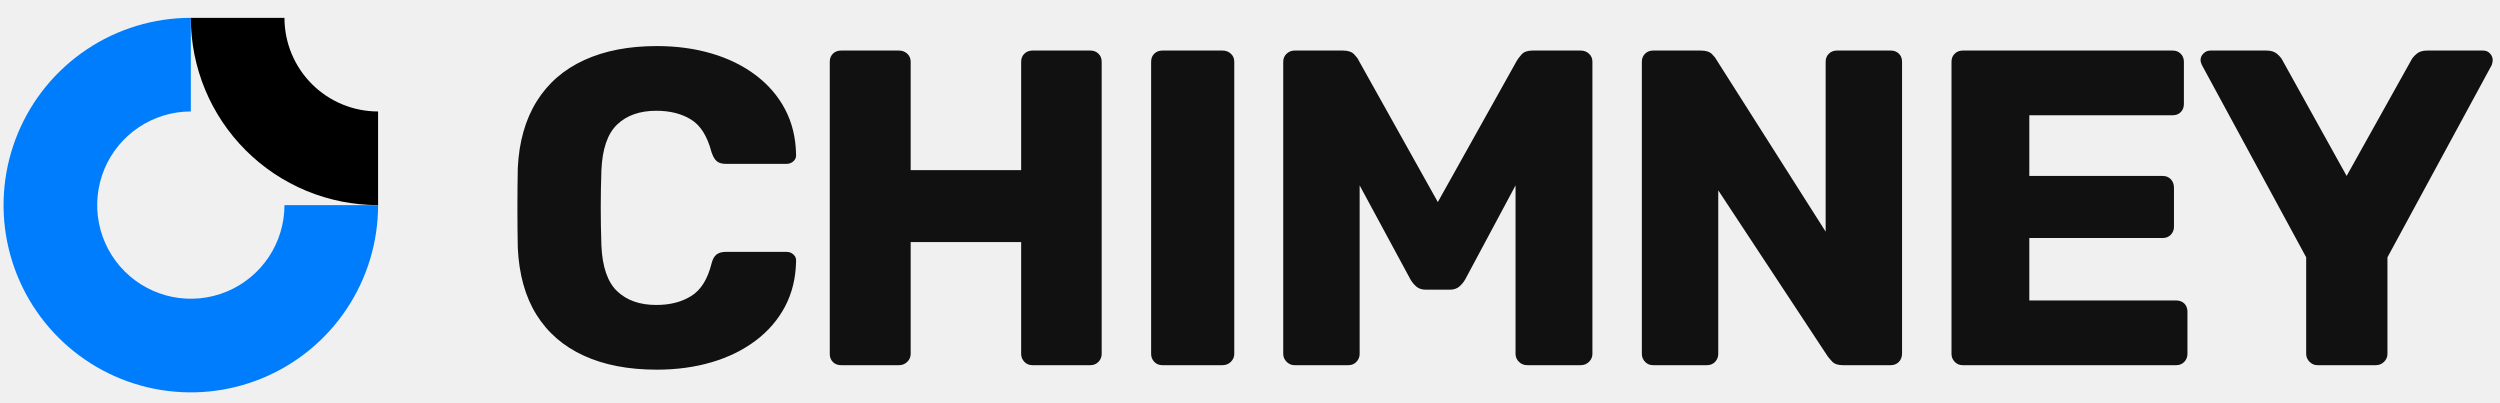
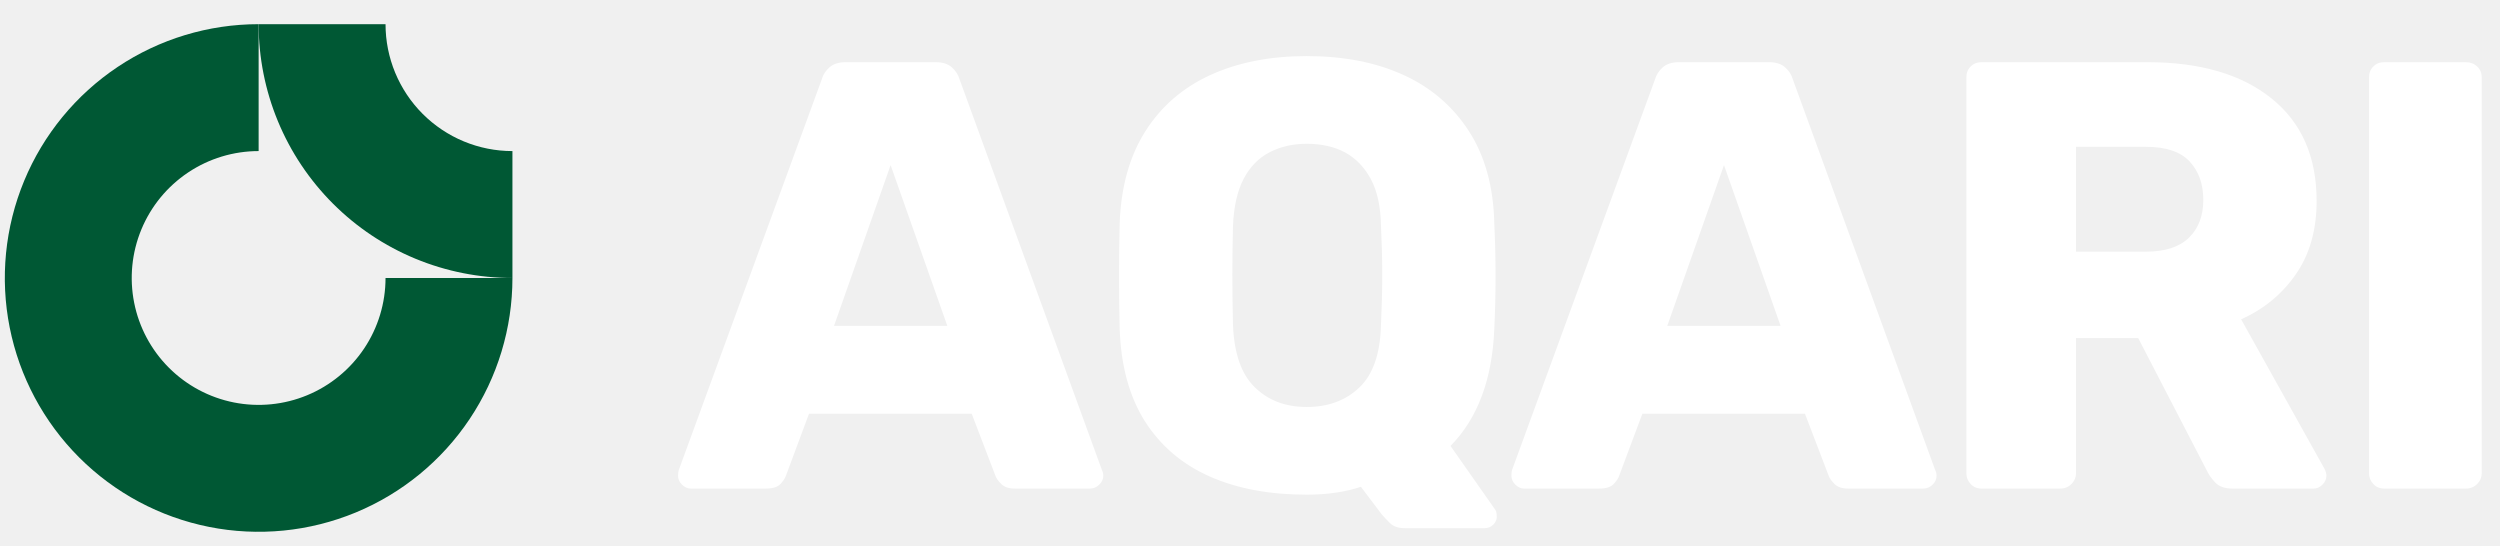
- <svg xmlns="http://www.w3.org/2000/svg" data-logo="logo" viewBox="0 0 267 43">
-   <g id="logogram" transform="translate(41, 1) rotate(90) ">
-     <path fill-rule="evenodd" clip-rule="evenodd" d="M26.461 12.305C24.817 11.206 22.883 10.62 20.905 10.62V0.62C24.861 0.62 28.728 1.793 32.017 3.991C35.306 6.188 37.869 9.312 39.383 12.966C40.897 16.621 41.293 20.642 40.521 24.522C39.749 28.401 37.844 31.965 35.047 34.762C32.25 37.559 28.687 39.464 24.807 40.236C20.927 41.007 16.906 40.611 13.252 39.097C9.597 37.584 6.474 35.02 4.276 31.731C2.078 28.442 0.905 24.576 0.905 20.62H10.905C10.905 22.598 11.492 24.531 12.591 26.176C13.689 27.82 15.251 29.102 17.078 29.859C18.906 30.616 20.916 30.814 22.856 30.428C24.796 30.042 26.578 29.09 27.976 27.691C29.375 26.293 30.327 24.511 30.713 22.571C31.099 20.631 30.901 18.62 30.144 16.793C29.387 14.966 28.105 13.404 26.461 12.305Z" fill="#007DFC" />
-     <path fill-rule="evenodd" clip-rule="evenodd" d="M10.905 0.62C10.905 1.933 10.647 3.234 10.144 4.447C9.642 5.66 8.905 6.762 7.976 7.691C7.048 8.62 5.945 9.356 4.732 9.859C3.519 10.361 2.219 10.62 0.905 10.62L0.905 20.62C3.532 20.62 6.132 20.103 8.559 19.098C10.986 18.093 13.19 16.619 15.047 14.762C16.905 12.905 18.378 10.7 19.383 8.274C20.388 5.847 20.905 3.246 20.905 0.62L10.905 0.62Z" fill="#000000" />
+ <svg xmlns="http://www.w3.org/2000/svg" viewBox="0 0 197 43" data-logo="logo">
+   <g transform="translate(41, 1) rotate(90)" id="logogram" style="opacity: 1;">
+     <path fill="#005834" d="M26.461 12.305C24.817 11.206 22.883 10.62 20.905 10.62V0.62C24.861 0.62 28.728 1.793 32.017 3.991C35.306 6.188 37.869 9.312 39.383 12.966C40.897 16.621 41.293 20.642 40.521 24.522C39.749 28.401 37.844 31.965 35.047 34.762C32.25 37.559 28.687 39.464 24.807 40.236C20.927 41.007 16.906 40.611 13.252 39.097C9.597 37.584 6.474 35.02 4.276 31.731C2.078 28.442 0.905 24.576 0.905 20.62H10.905C10.905 22.598 11.492 24.531 12.591 26.176C13.689 27.82 15.251 29.102 17.078 29.859C18.906 30.616 20.916 30.814 22.856 30.428C24.796 30.042 26.578 29.09 27.976 27.691C29.375 26.293 30.327 24.511 30.713 22.571C31.099 20.631 30.901 18.62 30.144 16.793C29.387 14.966 28.105 13.404 26.461 12.305Z" clip-rule="evenodd" fill-rule="evenodd" />
+     <path fill="#005834" d="M10.905 0.62C10.905 1.933 10.647 3.234 10.144 4.447C9.642 5.66 8.905 6.762 7.976 7.691C7.048 8.62 5.945 9.356 4.732 9.859C3.519 10.361 2.219 10.62 0.905 10.62L0.905 20.62C3.532 20.62 6.132 20.103 8.559 19.098C10.986 18.093 13.19 16.619 15.047 14.762C16.905 12.905 18.378 10.7 19.383 8.274C20.388 5.847 20.905 3.246 20.905 0.62L10.905 0.62Z" clip-rule="evenodd" fill-rule="evenodd" />
  </g>
-   <g id="logotype" transform="translate(47, 4)">
-     <path fill="#111111" d="M23.14 35.48L23.14 35.48Q18.62 35.48 15.36 33.99Q12.10 32.50 10.30 29.62Q8.50 26.74 8.30 22.47L8.30 22.47Q8.26 20.50 8.26 18.25Q8.26 15.99 8.30 13.93L8.30 13.93Q8.50 9.75 10.32 6.82Q12.14 3.90 15.41 2.41Q18.67 0.92 23.14 0.92L23.14 0.92Q26.30 0.92 28.99 1.71Q31.68 2.50 33.70 4.02Q35.71 5.53 36.84 7.66Q37.97 9.80 38.02 12.49L38.02 12.49Q38.06 12.92 37.75 13.21Q37.44 13.50 37.01 13.50L37.01 13.50L30.53 13.50Q29.90 13.50 29.57 13.23Q29.23 12.97 28.99 12.25L28.99 12.25Q28.32 9.70 26.81 8.77Q25.30 7.83 23.09 7.83L23.09 7.83Q20.45 7.83 18.91 9.30Q17.38 10.76 17.23 14.17L17.23 14.17Q17.09 18.10 17.23 22.23L17.23 22.23Q17.38 25.64 18.91 27.10Q20.45 28.57 23.09 28.57L23.09 28.57Q25.30 28.57 26.83 27.61Q28.37 26.65 28.99 24.15L28.99 24.15Q29.18 23.43 29.54 23.17Q29.90 22.90 30.53 22.90L30.53 22.90L37.01 22.90Q37.44 22.90 37.75 23.19Q38.06 23.48 38.02 23.91L38.02 23.91Q37.97 26.60 36.84 28.74Q35.71 30.87 33.70 32.38Q31.68 33.90 28.99 34.69Q26.30 35.48 23.14 35.48ZM49.01 35L42.82 35Q42.29 35 41.95 34.66Q41.62 34.33 41.62 33.80L41.62 33.80L41.62 2.60Q41.62 2.07 41.95 1.74Q42.29 1.40 42.82 1.40L42.82 1.40L49.01 1.40Q49.54 1.40 49.90 1.74Q50.26 2.07 50.26 2.60L50.26 2.60L50.26 14.17L62.06 14.17L62.06 2.60Q62.06 2.07 62.40 1.74Q62.74 1.40 63.26 1.40L63.26 1.40L69.46 1.40Q69.98 1.40 70.32 1.74Q70.66 2.07 70.66 2.60L70.66 2.60L70.66 33.80Q70.66 34.28 70.32 34.64Q69.98 35 69.46 35L69.46 35L63.26 35Q62.74 35 62.40 34.64Q62.06 34.28 62.06 33.80L62.06 33.80L62.06 21.85L50.26 21.85L50.26 33.80Q50.26 34.28 49.90 34.64Q49.54 35 49.01 35L49.01 35ZM83.57 35L77.14 35Q76.61 35 76.27 34.64Q75.94 34.28 75.94 33.80L75.94 33.80L75.94 2.60Q75.94 2.07 76.27 1.74Q76.61 1.40 77.14 1.40L77.14 1.40L83.57 1.40Q84.10 1.40 84.46 1.74Q84.82 2.07 84.82 2.60L84.82 2.60L84.82 33.80Q84.82 34.28 84.46 34.64Q84.10 35 83.57 35L83.57 35ZM97.01 35L91.25 35Q90.77 35 90.41 34.64Q90.05 34.28 90.05 33.80L90.05 33.80L90.05 2.60Q90.05 2.07 90.41 1.74Q90.77 1.40 91.25 1.40L91.25 1.40L96.43 1.40Q97.25 1.40 97.63 1.81Q98.02 2.22 98.11 2.46L98.11 2.46L106.56 17.58L115.01 2.46Q115.15 2.22 115.51 1.81Q115.87 1.40 116.69 1.40L116.69 1.40L121.82 1.40Q122.35 1.40 122.71 1.74Q123.07 2.07 123.07 2.60L123.07 2.60L123.07 33.80Q123.07 34.28 122.71 34.64Q122.35 35 121.82 35L121.82 35L116.11 35Q115.58 35 115.22 34.64Q114.86 34.28 114.86 33.80L114.86 33.80L114.86 15.80L109.49 25.83Q109.25 26.26 108.86 26.60Q108.48 26.94 107.81 26.94L107.81 26.94L105.31 26.94Q104.64 26.94 104.26 26.60Q103.87 26.26 103.63 25.83L103.63 25.83L98.21 15.80L98.21 33.80Q98.21 34.28 97.87 34.64Q97.54 35 97.01 35L97.01 35ZM135.31 35L129.55 35Q129.02 35 128.69 34.64Q128.35 34.28 128.35 33.80L128.35 33.80L128.35 2.60Q128.35 2.07 128.69 1.74Q129.02 1.40 129.55 1.40L129.55 1.40L134.64 1.40Q135.46 1.40 135.82 1.76Q136.18 2.12 136.27 2.31L136.27 2.31L147.98 20.74L147.98 2.60Q147.98 2.07 148.32 1.74Q148.66 1.40 149.18 1.40L149.18 1.40L154.94 1.40Q155.47 1.40 155.81 1.74Q156.14 2.07 156.14 2.60L156.14 2.60L156.14 33.75Q156.14 34.28 155.81 34.64Q155.47 35 154.94 35L154.94 35L149.81 35Q149.04 35 148.68 34.62Q148.32 34.23 148.22 34.09L148.22 34.09L136.51 16.33L136.51 33.80Q136.51 34.28 136.18 34.64Q135.84 35 135.31 35L135.31 35ZM185.42 35L162.62 35Q162.10 35 161.76 34.64Q161.42 34.28 161.42 33.80L161.42 33.80L161.42 2.60Q161.42 2.07 161.76 1.74Q162.10 1.40 162.62 1.40L162.62 1.40L185.04 1.40Q185.57 1.40 185.90 1.74Q186.24 2.07 186.24 2.60L186.24 2.60L186.24 7.11Q186.24 7.64 185.90 7.98Q185.57 8.31 185.04 8.31L185.04 8.31L169.73 8.31L169.73 14.79L183.98 14.79Q184.51 14.79 184.85 15.15Q185.18 15.51 185.18 16.04L185.18 16.04L185.18 20.22Q185.18 20.70 184.85 21.06Q184.51 21.42 183.98 21.42L183.98 21.42L169.73 21.42L169.73 28.09L185.42 28.09Q185.95 28.09 186.29 28.42Q186.62 28.76 186.62 29.29L186.62 29.29L186.62 33.80Q186.62 34.28 186.29 34.64Q185.95 35 185.42 35L185.42 35ZM206.74 35L200.50 35Q200.02 35 199.66 34.64Q199.30 34.28 199.30 33.80L199.30 33.80L199.30 23.48L188.16 2.94Q188.11 2.79 188.06 2.67Q188.02 2.55 188.02 2.41L188.02 2.41Q188.02 2.02 188.33 1.71Q188.64 1.40 189.07 1.40L189.07 1.40L195.07 1.40Q195.79 1.40 196.20 1.76Q196.61 2.12 196.75 2.41L196.75 2.41L203.62 14.79L210.53 2.41Q210.67 2.12 211.08 1.76Q211.49 1.40 212.21 1.40L212.21 1.40L218.21 1.40Q218.64 1.40 218.93 1.71Q219.22 2.02 219.22 2.41L219.22 2.41Q219.22 2.55 219.19 2.67Q219.17 2.79 219.12 2.94L219.12 2.94L207.98 23.48L207.98 33.80Q207.98 34.28 207.62 34.64Q207.26 35 206.74 35L206.74 35Z" />
+   <g transform="translate(47, 1.5)" id="logotype" style="opacity: 1;">
+     <path d="M13.34 37L7.44 37Q7.06 37 6.74 36.69Q6.43 36.38 6.43 35.99L6.43 35.99Q6.43 35.75 6.48 35.56L6.48 35.56L17.76 4.74Q17.90 4.22 18.36 3.81Q18.82 3.40 19.63 3.40L19.63 3.40L26.74 3.40Q27.55 3.40 28.01 3.81Q28.46 4.22 28.61 4.74L28.61 4.74L39.84 35.56Q39.94 35.75 39.94 35.99L39.94 35.99Q39.94 36.38 39.62 36.69Q39.31 37 38.88 37L38.88 37L32.98 37Q32.26 37 31.90 36.64Q31.54 36.28 31.44 35.99L31.44 35.99L29.57 31.10L16.75 31.10L14.93 35.99Q14.83 36.28 14.50 36.64Q14.16 37 13.34 37L13.34 37ZM23.18 11.51L18.72 24.18L27.65 24.18L23.18 11.51ZM69.98 40.12L63.70 40.12Q62.93 40.12 62.52 39.71Q62.11 39.30 61.87 39.02L61.87 39.02L60.24 36.86Q58.37 37.48 55.97 37.48L55.97 37.48Q51.55 37.48 48.31 36.04Q45.07 34.60 43.22 31.70Q41.38 28.79 41.23 24.42L41.23 24.42Q41.18 22.36 41.18 20.27Q41.18 18.18 41.23 16.12L41.23 16.12Q41.38 11.80 43.25 8.85Q45.12 5.90 48.38 4.41Q51.65 2.92 55.97 2.92L55.97 2.92Q60.34 2.92 63.60 4.41Q66.86 5.90 68.76 8.85Q70.66 11.80 70.75 16.12L70.75 16.12Q70.85 18.18 70.85 20.27Q70.85 22.36 70.75 24.42L70.75 24.42Q70.51 30.38 67.30 33.64L67.30 33.64L70.80 38.63Q70.85 38.68 70.90 38.82Q70.94 38.97 70.94 39.11L70.94 39.11Q70.99 39.50 70.70 39.81Q70.42 40.12 69.98 40.12L69.98 40.12ZM55.97 30.57L55.97 30.57Q58.51 30.57 60.12 29.03Q61.73 27.50 61.82 24.14L61.82 24.14Q61.92 22.02 61.92 20.15Q61.92 18.28 61.82 16.26L61.82 16.26Q61.78 14.01 61.01 12.59Q60.24 11.18 58.97 10.50Q57.70 9.83 55.97 9.83L55.97 9.83Q54.34 9.83 53.04 10.50Q51.74 11.18 51.00 12.59Q50.26 14.01 50.16 16.26L50.16 16.26Q50.11 18.28 50.11 20.15Q50.11 22.02 50.16 24.14L50.16 24.14Q50.30 27.50 51.89 29.03Q53.47 30.57 55.97 30.57ZM79.01 37L73.10 37Q72.72 37 72.41 36.69Q72.10 36.38 72.10 35.99L72.10 35.99Q72.10 35.75 72.14 35.56L72.14 35.56L83.42 4.74Q83.57 4.22 84.02 3.81Q84.48 3.40 85.30 3.40L85.30 3.40L92.40 3.40Q93.22 3.40 93.67 3.81Q94.13 4.22 94.27 4.74L94.27 4.74L105.50 35.56Q105.60 35.75 105.60 35.99L105.60 35.99Q105.60 36.38 105.29 36.69Q104.98 37 104.54 37L104.54 37L98.64 37Q97.92 37 97.56 36.64Q97.20 36.28 97.10 35.99L97.10 35.99L95.23 31.10L82.42 31.10L80.59 35.99Q80.50 36.28 80.16 36.64Q79.82 37 79.01 37L79.01 37ZM88.85 11.51L84.38 24.18L93.31 24.18L88.85 11.51ZM115.34 37L109.15 37Q108.62 37 108.29 36.64Q107.95 36.28 107.95 35.80L107.95 35.80L107.95 4.60Q107.95 4.07 108.29 3.74Q108.62 3.40 109.15 3.40L109.15 3.40L122.21 3.40Q128.45 3.40 132 6.26Q135.55 9.11 135.55 14.34L135.55 14.34Q135.55 17.75 133.92 20.10Q132.29 22.46 129.60 23.66L129.60 23.66L136.18 35.46Q136.32 35.75 136.32 35.99L136.32 35.99Q136.32 36.38 136.01 36.69Q135.70 37 135.31 37L135.31 37L128.93 37Q128.02 37 127.58 36.54Q127.15 36.09 126.96 35.70L126.96 35.70L121.49 25.14L116.59 25.14L116.59 35.80Q116.59 36.28 116.23 36.64Q115.87 37 115.34 37L115.34 37ZM116.59 10.07L116.59 18.33L122.11 18.33Q124.37 18.33 125.50 17.22Q126.62 16.12 126.62 14.25L126.62 14.25Q126.62 12.38 125.54 11.22Q124.46 10.07 122.11 10.07L122.11 10.07L116.59 10.07ZM147.31 37L140.88 37Q140.35 37 140.02 36.64Q139.68 36.28 139.68 35.80L139.68 35.80L139.68 4.60Q139.68 4.07 140.02 3.74Q140.35 3.40 140.88 3.40L140.88 3.40L147.31 3.40Q147.84 3.40 148.20 3.74Q148.56 4.07 148.56 4.60L148.56 4.60L148.56 35.80Q148.56 36.28 148.20 36.64Q147.84 37 147.31 37L147.31 37Z" fill="#ffffff" />
  </g>
</svg>
